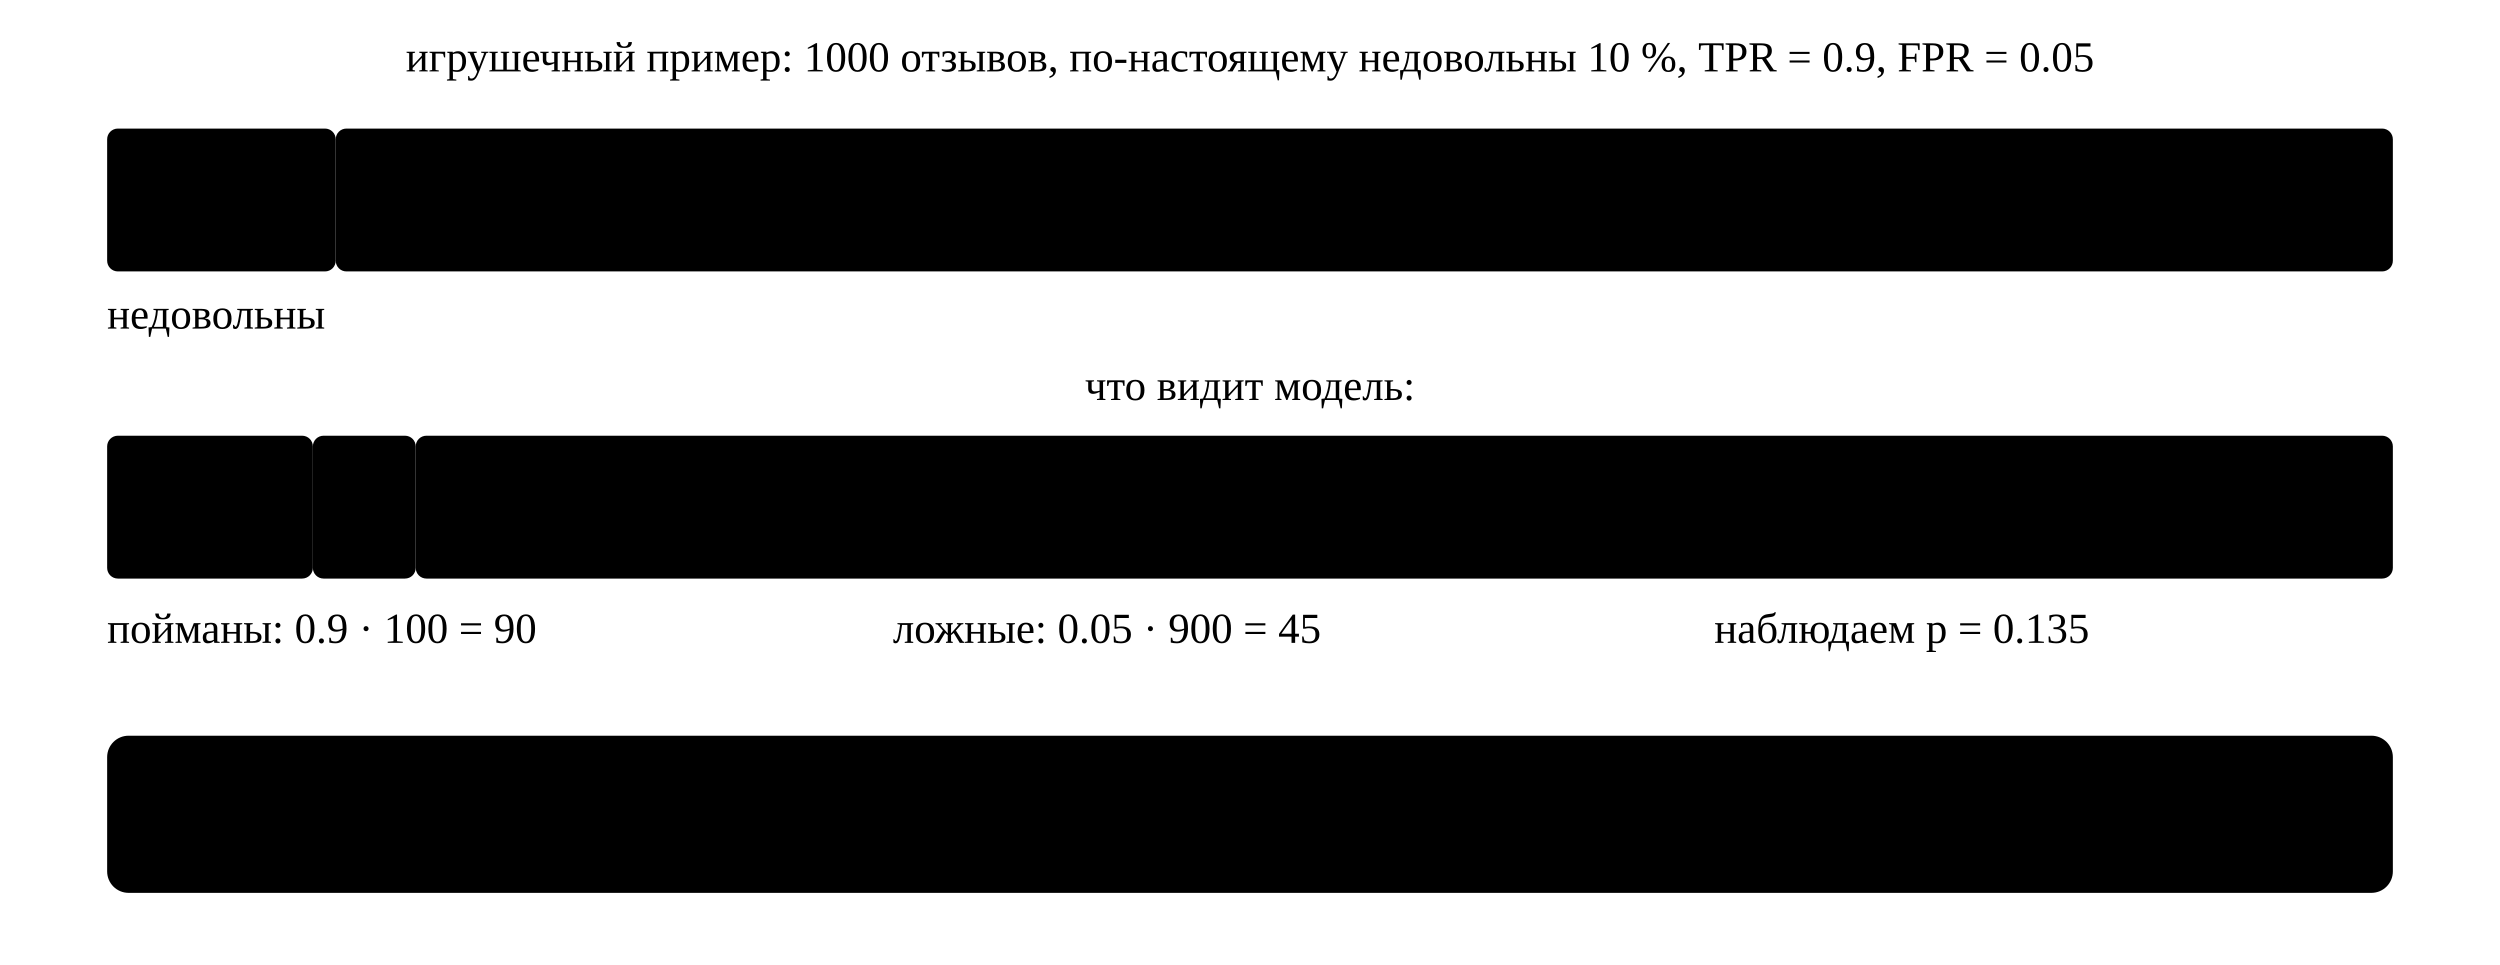
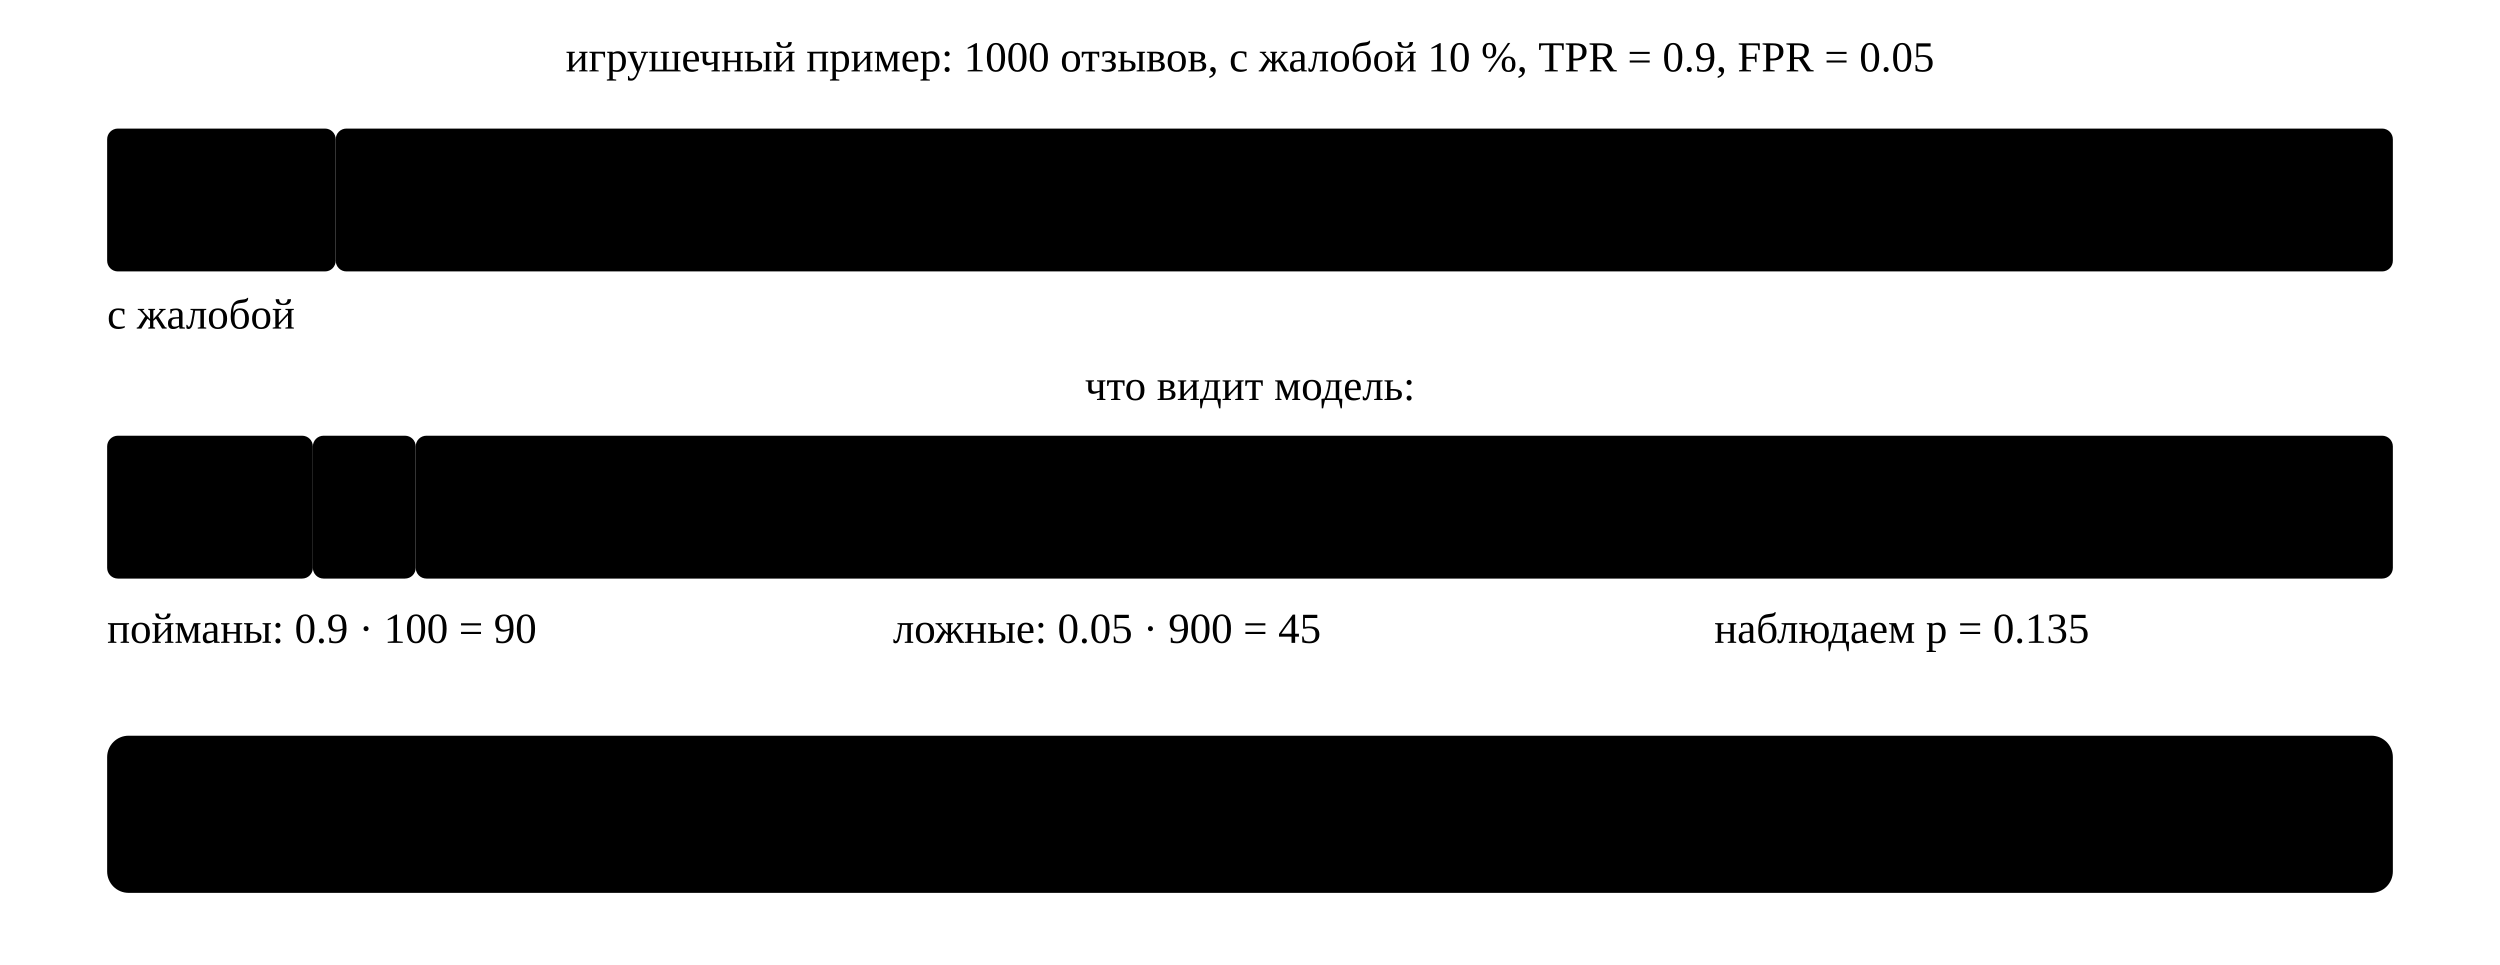
<svg xmlns="http://www.w3.org/2000/svg" viewBox="0 0 700 270" role="img" aria-labelledby="t-share-adjust">
  <defs>
    <marker id="ah-share-adjust" viewBox="0 0 10 10" refX="9" refY="5" markerWidth="7" markerHeight="7" orient="auto-start-reverse">
      <path class="ah" d="M0,0 L10,5 L0,10 z" />
    </marker>
  </defs>
-   <text class="ink2 sm" x="350" y="20" text-anchor="middle">игрушечный пример: 1000 отзывов, по-настоящему недовольны 10 %, TPR = 0.9, FPR = 0.05</text>
+   <text class="ink2 sm" x="350" y="20" text-anchor="middle">игрушечный пример: 1000 отзывов, с жалобой 10 %, TPR = 0.9, FPR = 0.05</text>
  <rect class="box-err" x="30" y="36" width="64.0" height="40" rx="3" />
  <text class="ink sm b" x="62.0" y="61" text-anchor="middle">100</text>
  <rect class="box-ok" x="94.0" y="36" width="576.0" height="40" rx="3" />
-   <text class="ink sm b" x="382.0" y="61" text-anchor="middle">900 довольны</text>
-   <text class="err sm" x="30" y="92" text-anchor="start">недовольны</text>
+   <text class="ink sm b" x="382.0" y="61" text-anchor="middle">900 без жалобы</text>
+   <text class="err sm" x="30" y="92" text-anchor="start">с жалобой</text>
  <text class="ink2 sm b" x="350" y="112" text-anchor="middle">что видит модель:</text>
  <rect class="box-err" x="30" y="122" width="57.6" height="40" rx="3" />
  <text class="ink sm b" x="58.8" y="147" text-anchor="middle">90</text>
  <rect class="box-warn" x="87.6" y="122" width="28.8" height="40" rx="3" />
  <text class="ink sm b" x="102.0" y="147" text-anchor="middle">45</text>
  <rect class="box" x="116.4" y="122" width="553.6" height="40" rx="3" />
-   <text class="ink2 sm" x="130.4" y="147" text-anchor="start">остальные: модель говорит «доволен»</text>
+   <text class="ink2 sm" x="130.4" y="147" text-anchor="start">остальные отзывы без сигнала</text>
  <text class="err sm b" x="30" y="180" text-anchor="start">пойманы: 0.9 · 100 = 90</text>
  <text class="warn sm b" x="250" y="180" text-anchor="start">ложные: 0.05 · 900 = 45</text>
  <text class="ink sm b" x="480" y="180" text-anchor="start">наблюдаем p = 0.135</text>
  <rect class="box-acc" x="30" y="206" width="640" height="44" rx="6" />
  <text class="ink sm b" x="350" y="226" text-anchor="middle">обратно: q = (p − FPR) / (TPR − FPR) = (0.135 − 0.05) / (0.9 − 0.05) = 0.10</text>
-   <text class="ink2 sm" x="350" y="243" text-anchor="middle">без поправки доля завышена: ложные срабатывания добавились, часть недовольных потеряна</text>
+   <text class="ink2 sm" x="350" y="243" text-anchor="middle">без поправки доля завышена: ложные срабатывания добавились, часть жалоб пропущена</text>
</svg>
